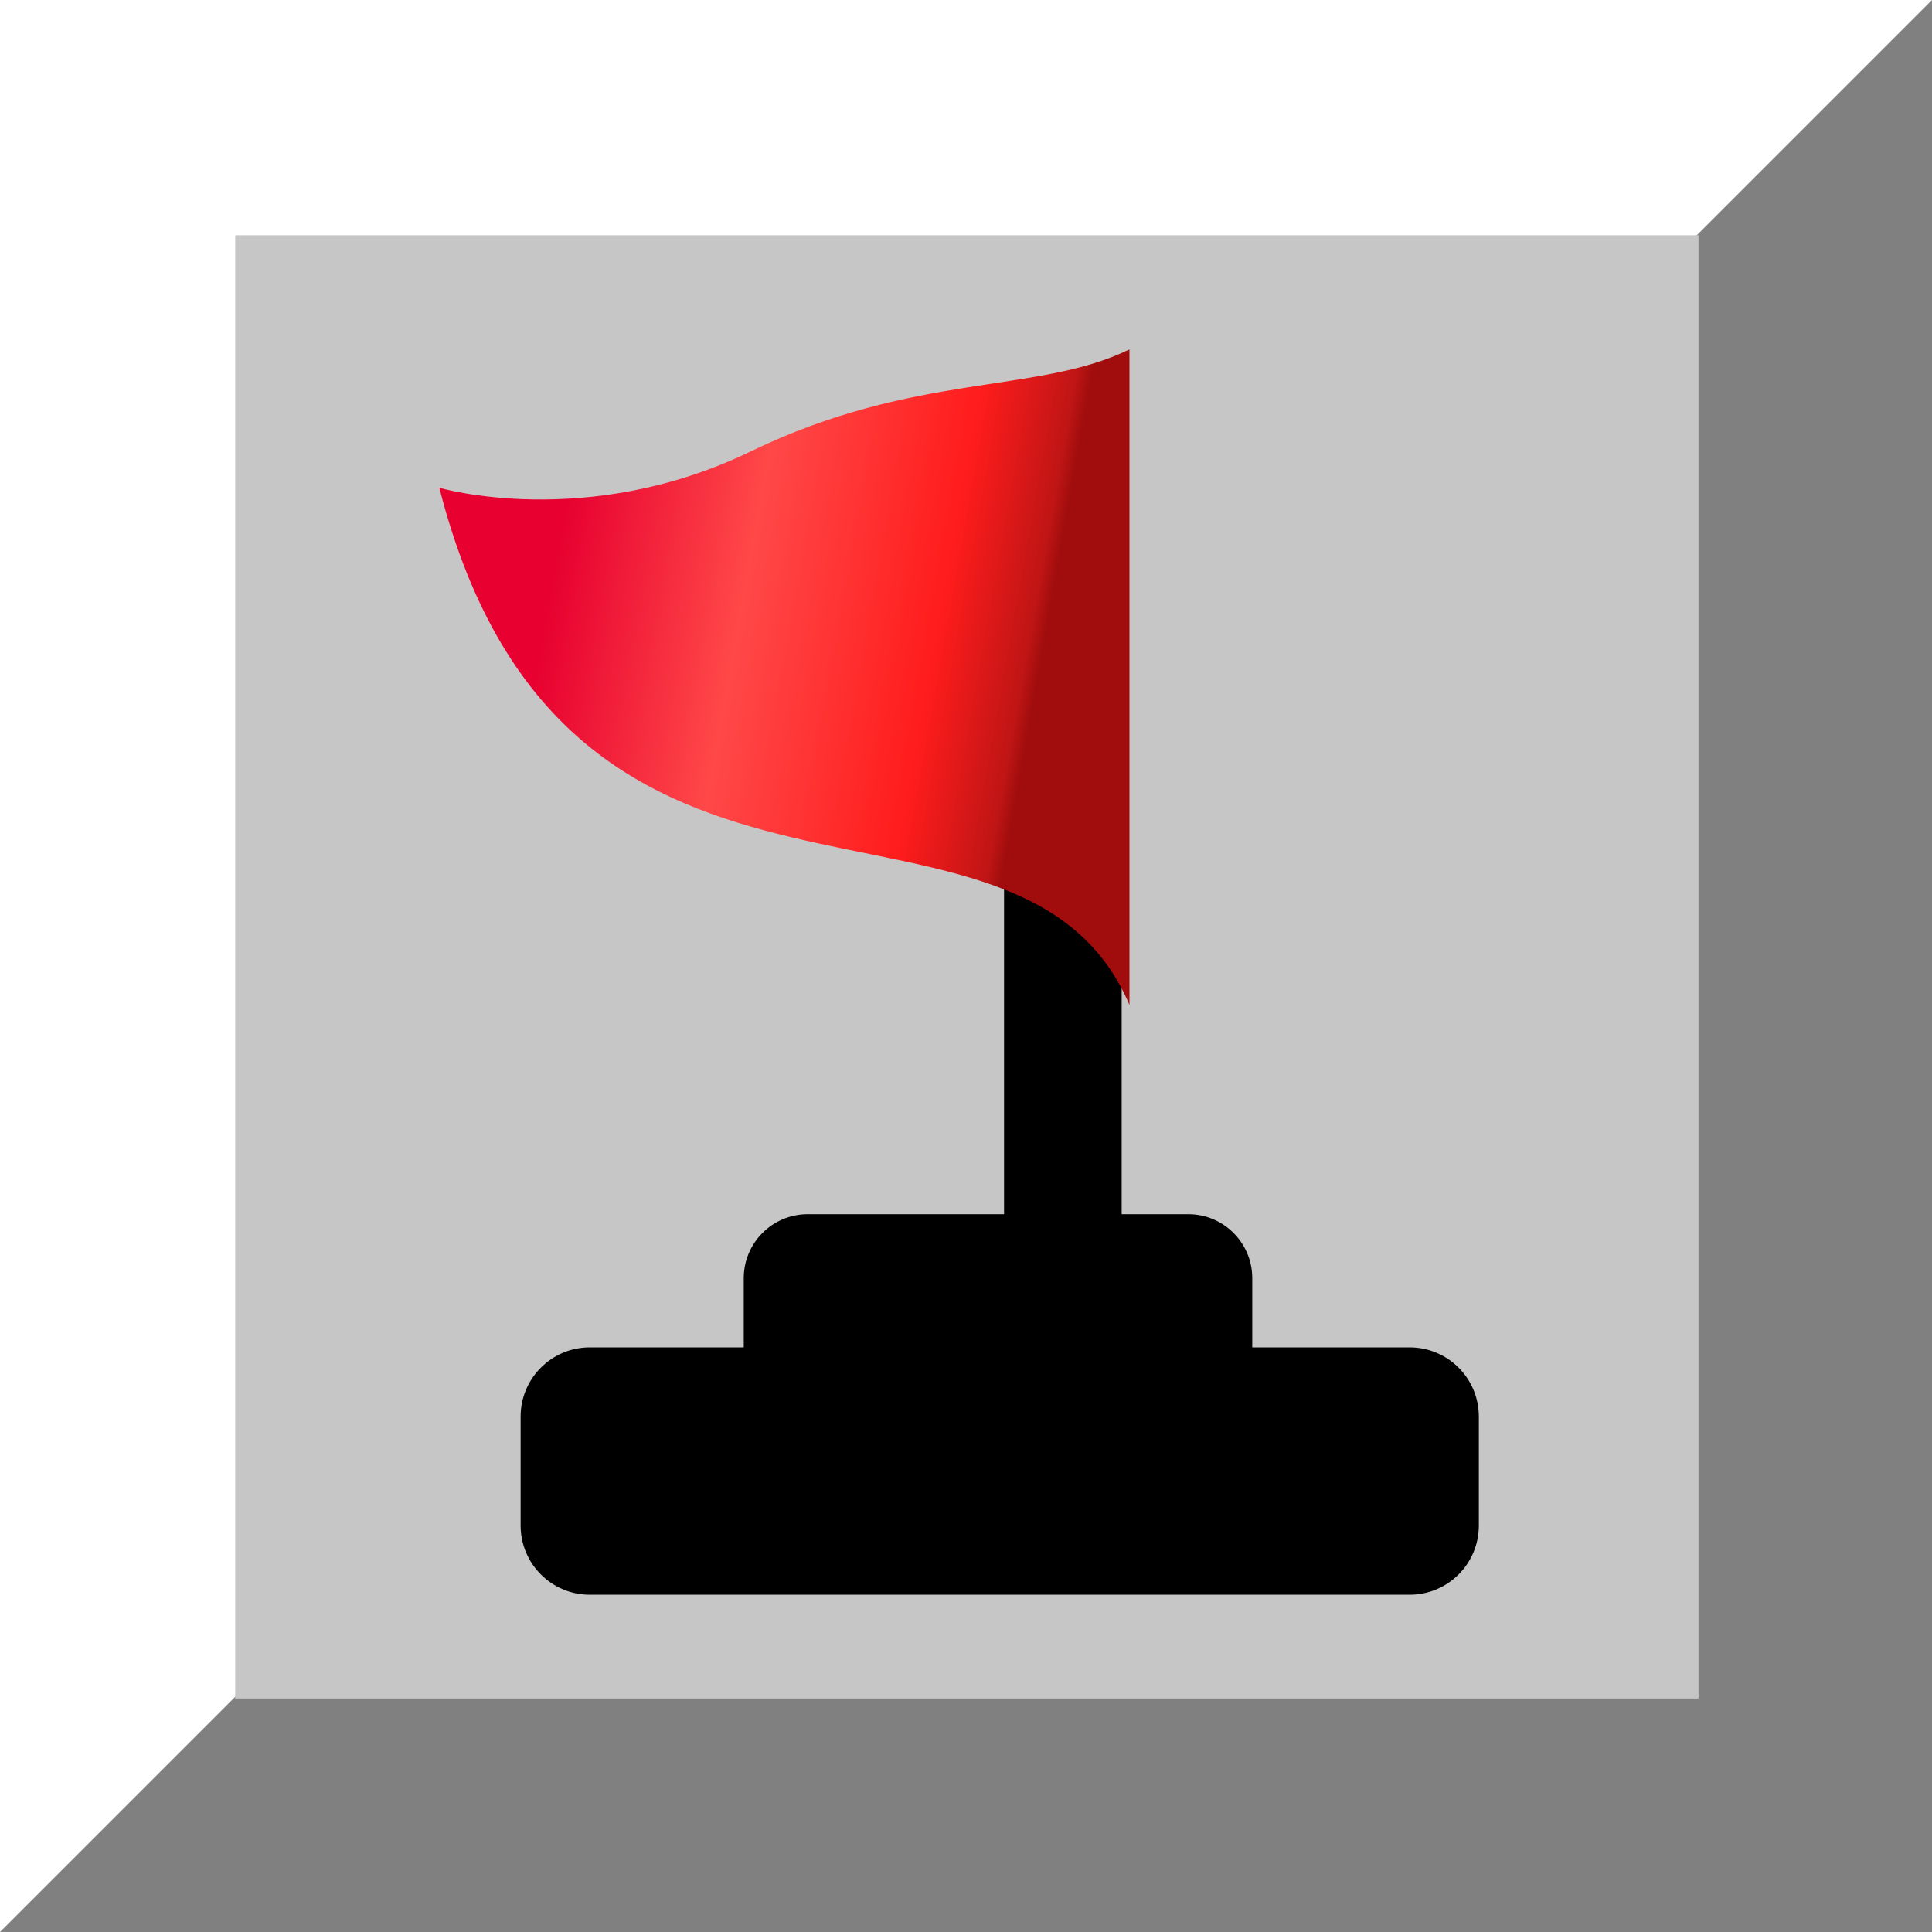
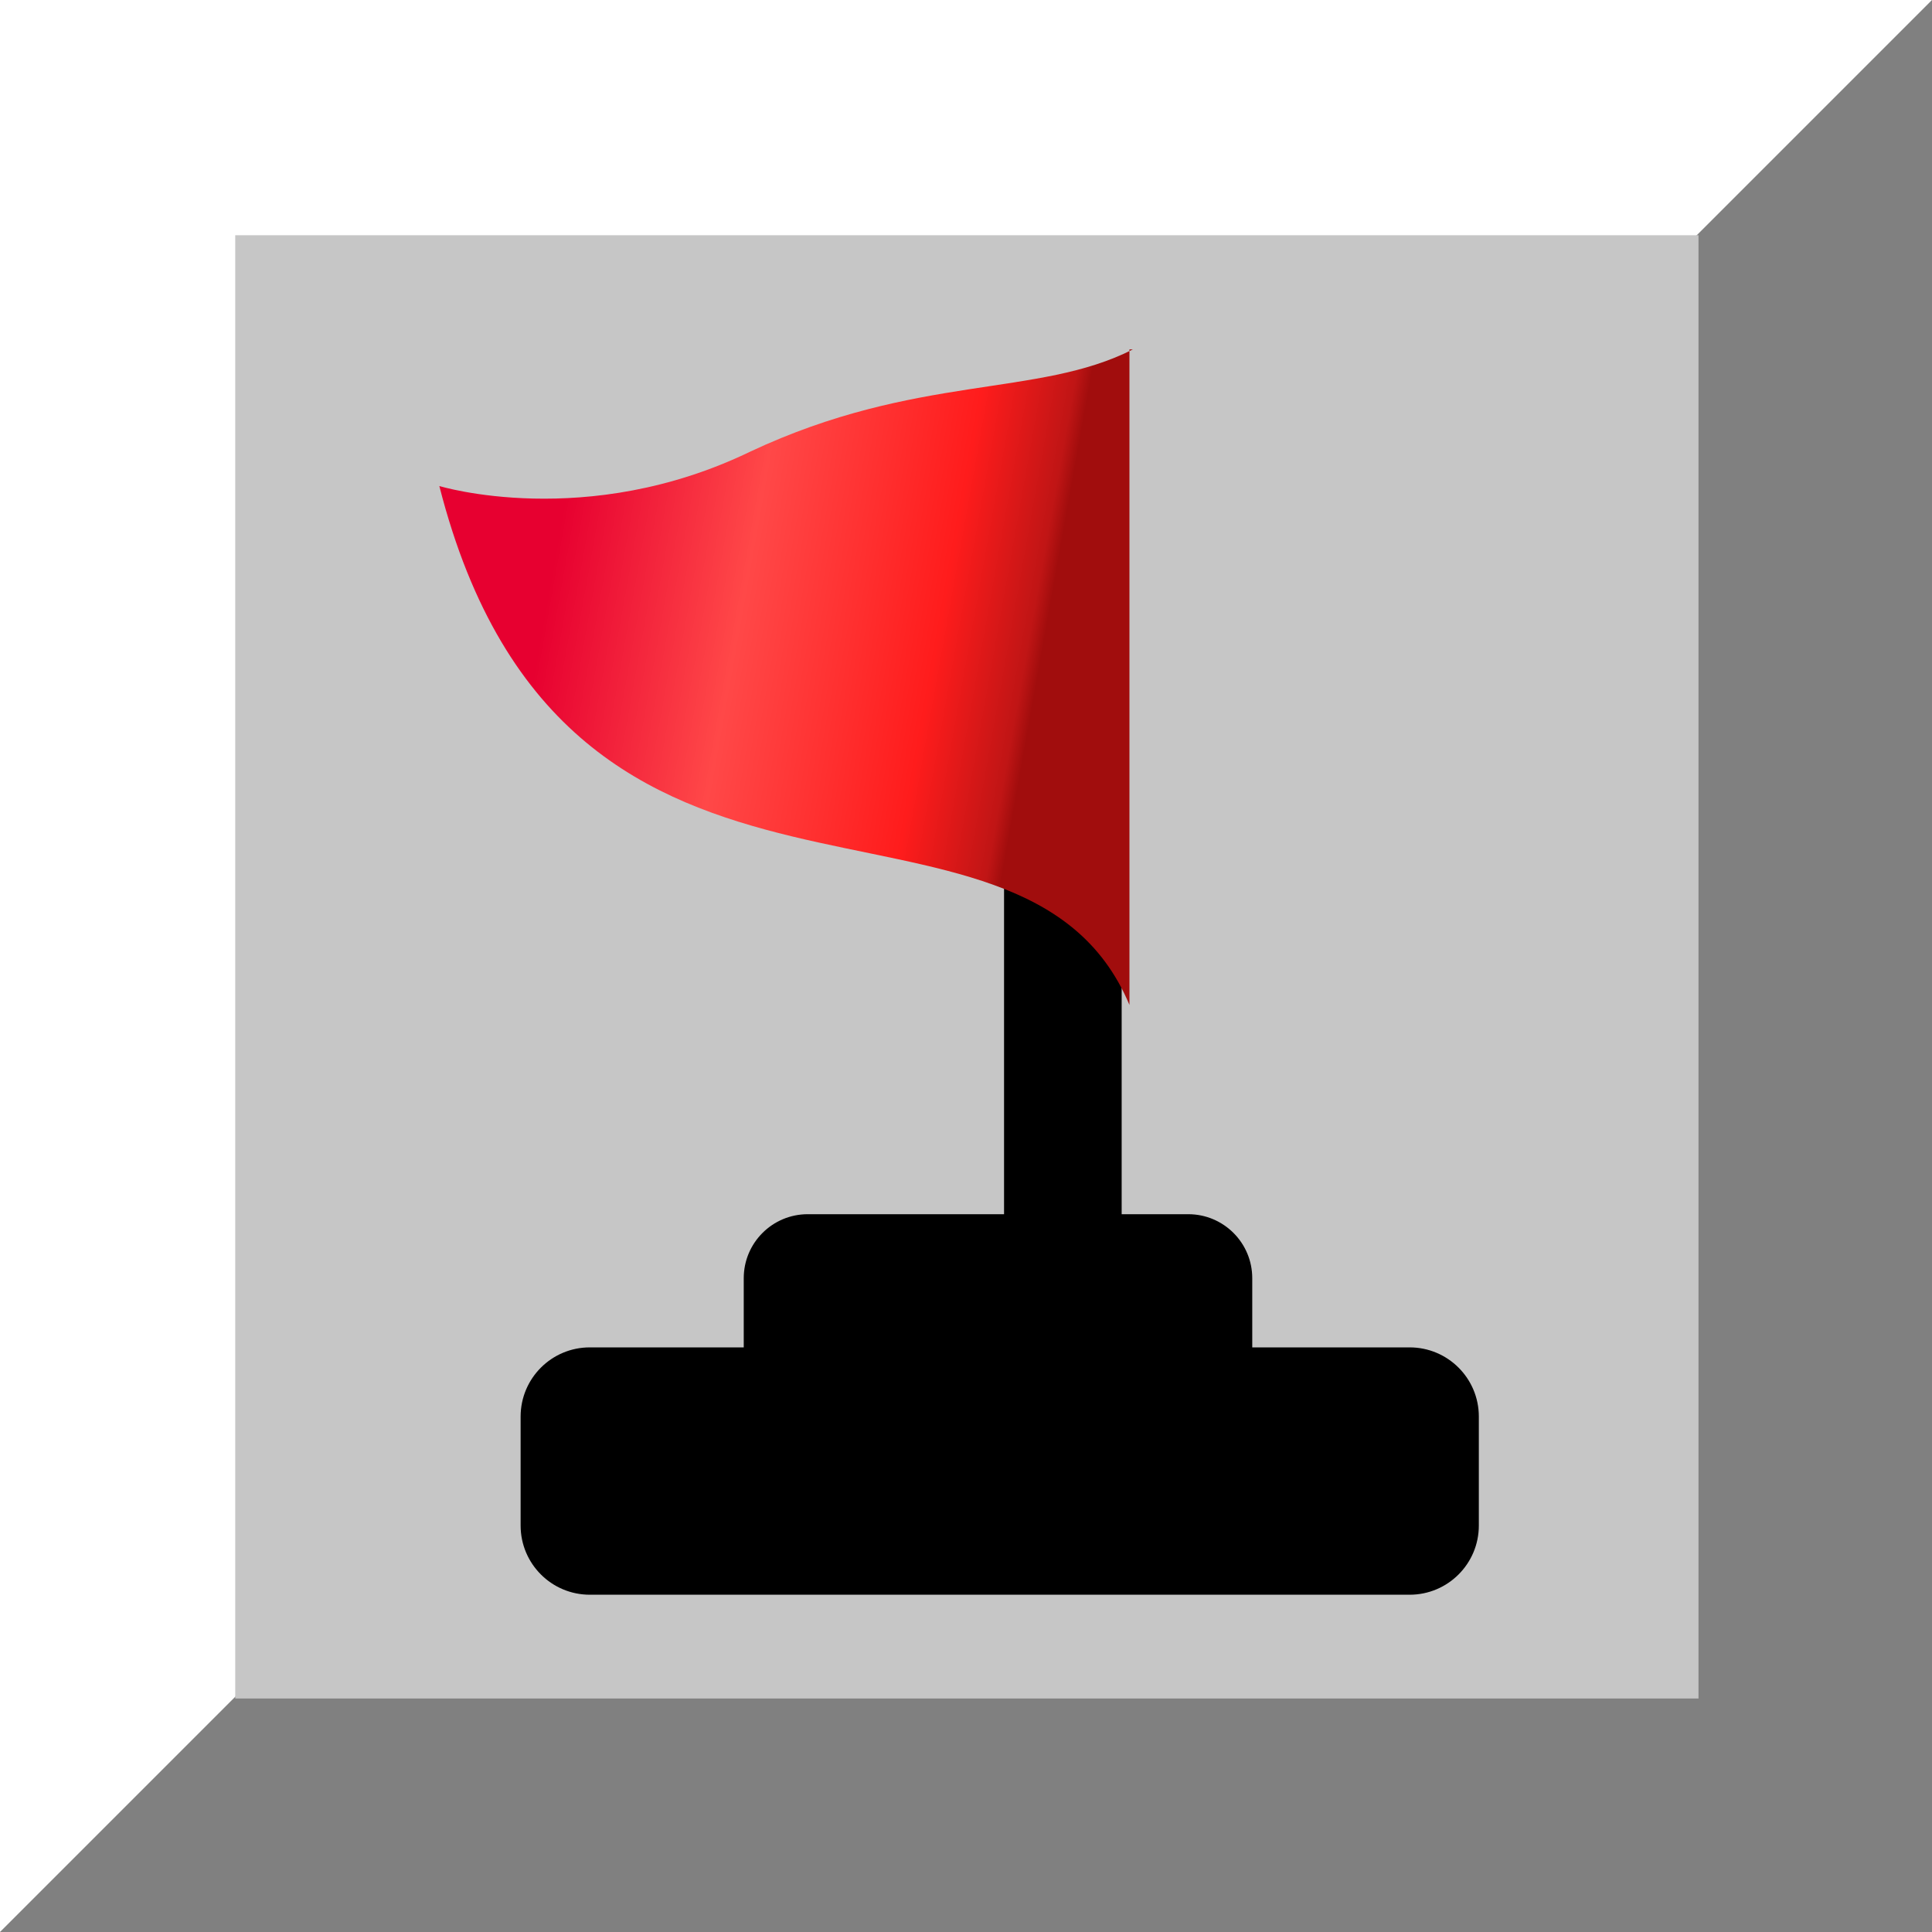
- <svg xmlns="http://www.w3.org/2000/svg" xml:space="preserve" width="25mm" height="25mm" style="shape-rendering:geometricPrecision; text-rendering:geometricPrecision; image-rendering:optimizeQuality; fill-rule:evenodd; clip-rule:evenodd" viewBox="0 0 1.117 1.117">
+ <svg xmlns="http://www.w3.org/2000/svg" xml:space="preserve" width="25mm" height="25mm" style="shape-rendering:geometricPrecision;text-rendering:geometricPrecision;image-rendering:optimizeQuality;fill-rule:evenodd;clip-rule:evenodd" viewBox="0 0 1.117 1.117">
  <defs>
-     <style type="text/css">
-    
-     .str0 {stroke:black;stroke-width:0.003}
-     .fil4 {fill:black}
-     .fil0 {fill:#CCCCCC}
-     .fil1 {fill:white}
-     .fil2 {fill:gray}
-     .fil3 {fill:#c6c6c6}
-     .fil5 {fill:url(#id0)}
-    
-   </style>
-     <linearGradient id="id0" gradientUnits="userSpaceOnUse" x1="0.314" y1="0.367" x2="0.594" y2="0.417">
-       <stop offset="0" style="stop-color:#E70030" />
-       <stop offset="0.388" style="stop-color:#FF4848" />
-       <stop offset="0.62" style="stop-color:#FF2F2F" />
-       <stop offset="0.788" style="stop-color:#FF1C1C" />
-       <stop offset="0.969" style="stop-color:#C01515" />
-       <stop offset="1" style="stop-color:#A10D0D" />
+     <linearGradient id="id0" gradientUnits="userSpaceOnUse" x1=".314" y1=".367" x2=".594" y2=".417">
+       <stop offset="0" style="stop-color:#e70030" />
+       <stop offset=".388" style="stop-color:#ff4848" />
+       <stop offset=".62" style="stop-color:#ff2f2f" />
+       <stop offset=".788" style="stop-color:#ff1c1c" />
+       <stop offset=".969" style="stop-color:#c01515" />
+       <stop offset="1" style="stop-color:#a10d0d" />
    </linearGradient>
+     <style>.fil4{fill:#000}</style>
  </defs>
  <g id="Layer_x0020_1">
-     <rect class="fil0" width="1.117" height="1.117" />
-     <polygon class="fil1" points="0,0 1.117,0 0.72,0.72 0,1.117 " />
-     <polygon class="fil2" points="1.117,0 1.117,1.117 0,1.117 " />
-     <rect class="fil3" x="0.136" y="0.136" width="0.846" height="0.846" />
-     <rect class="fil4 str0" x="0.582" y="0.513" width="0.065" height="0.235" />
-     <rect class="fil4" x="0.43" y="0.702" width="0.294" height="0.119" rx="0.037" ry="0.037" />
-     <rect class="fil4" x="0.301" y="0.779" width="0.554" height="0.143" rx="0.04" ry="0.04" />
-     <path class="fil5" d="M0.653 0.202l0 0.379c-0.064,-0.15 -0.325,-0.009 -0.399,-0.299 0,0 0.085,0.025 0.18,-0.021 0.095,-0.046 0.166,-0.033 0.219,-0.059z" />
+     <path style="fill:#ccc" d="M0 0h1.117v1.117H0z" />
+     <path style="fill:#fff" d="M0 0h1.117L.72.72 0 1.117z" />
+     <path style="fill:gray" d="M1.117 0v1.117H0z" />
+     <path style="fill:#c6c6c6" d="M.136.136h.846v.846H.136z" />
+     <path class="fil4" style="stroke:#000;stroke-width:.003" d="M.582.513h.065v.235H.582z" />
+     <rect class="fil4" x=".43" y=".702" width=".294" height=".119" rx=".037" ry=".037" />
+     <rect class="fil4" x=".301" y=".779" width=".554" height=".143" rx=".04" ry=".04" />
+     <path d="M.653.202v.379C.59.431.328.571.254.281c0 0 .085.026.18-.02C.53.216.6.23.655.202z" style="fill:url(#id0)" />
  </g>
</svg>
